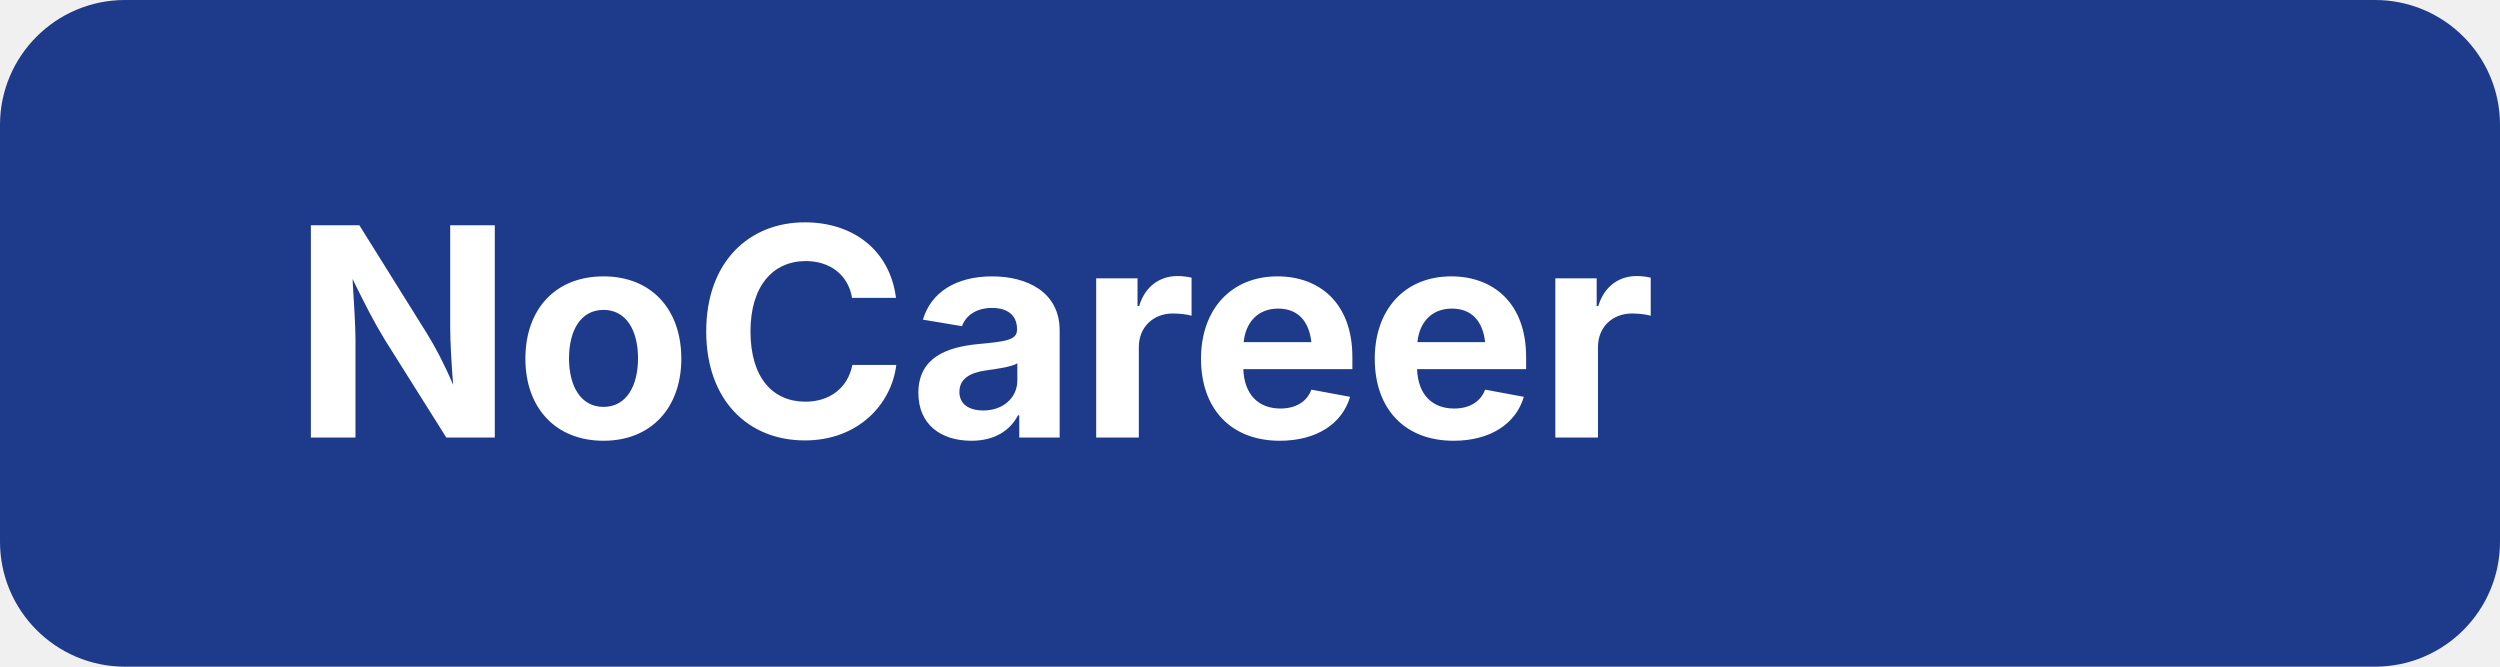
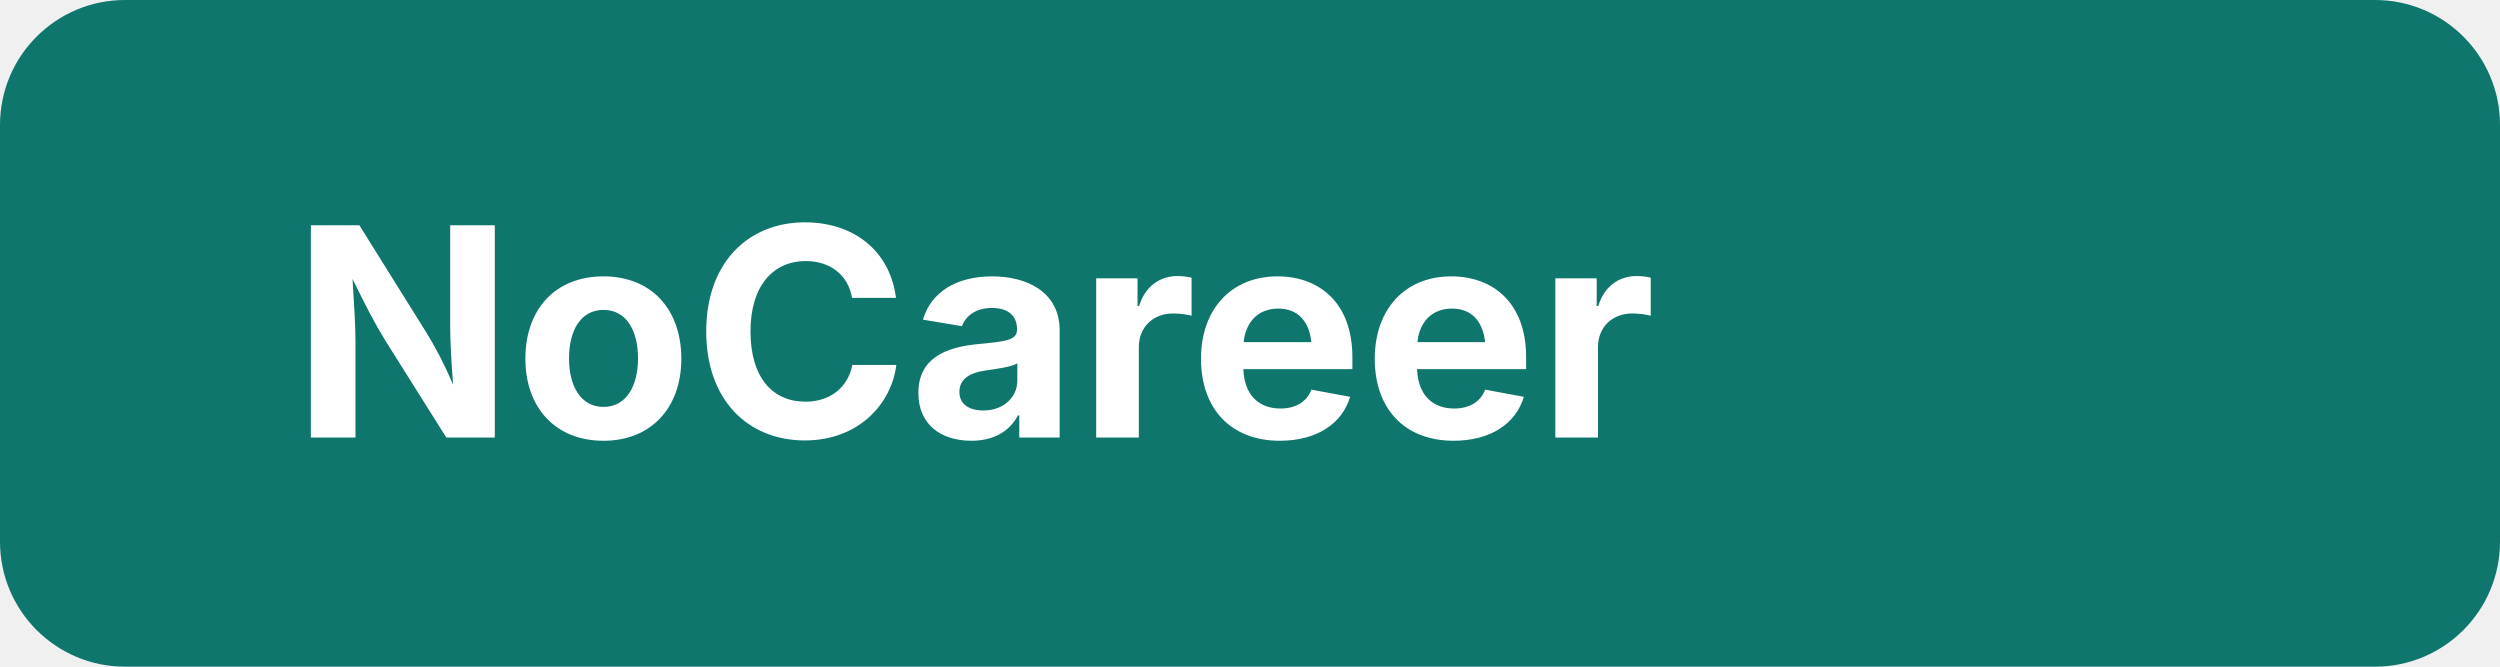
<svg xmlns="http://www.w3.org/2000/svg" width="120" height="32" viewBox="0 0 120 32" fill="none" role="img" aria-label="NoCareer logo">
-   <rect width="120" height="32" rx="6" fill="#1E3A8A" />
+   <rect width="120" height="32" rx="6" fill="#0F766E" />
  <text x="14" y="21" fill="white" font-family="Inter, Arial, sans-serif" font-size="14" font-weight="700">NoCareer</text>
</svg>
